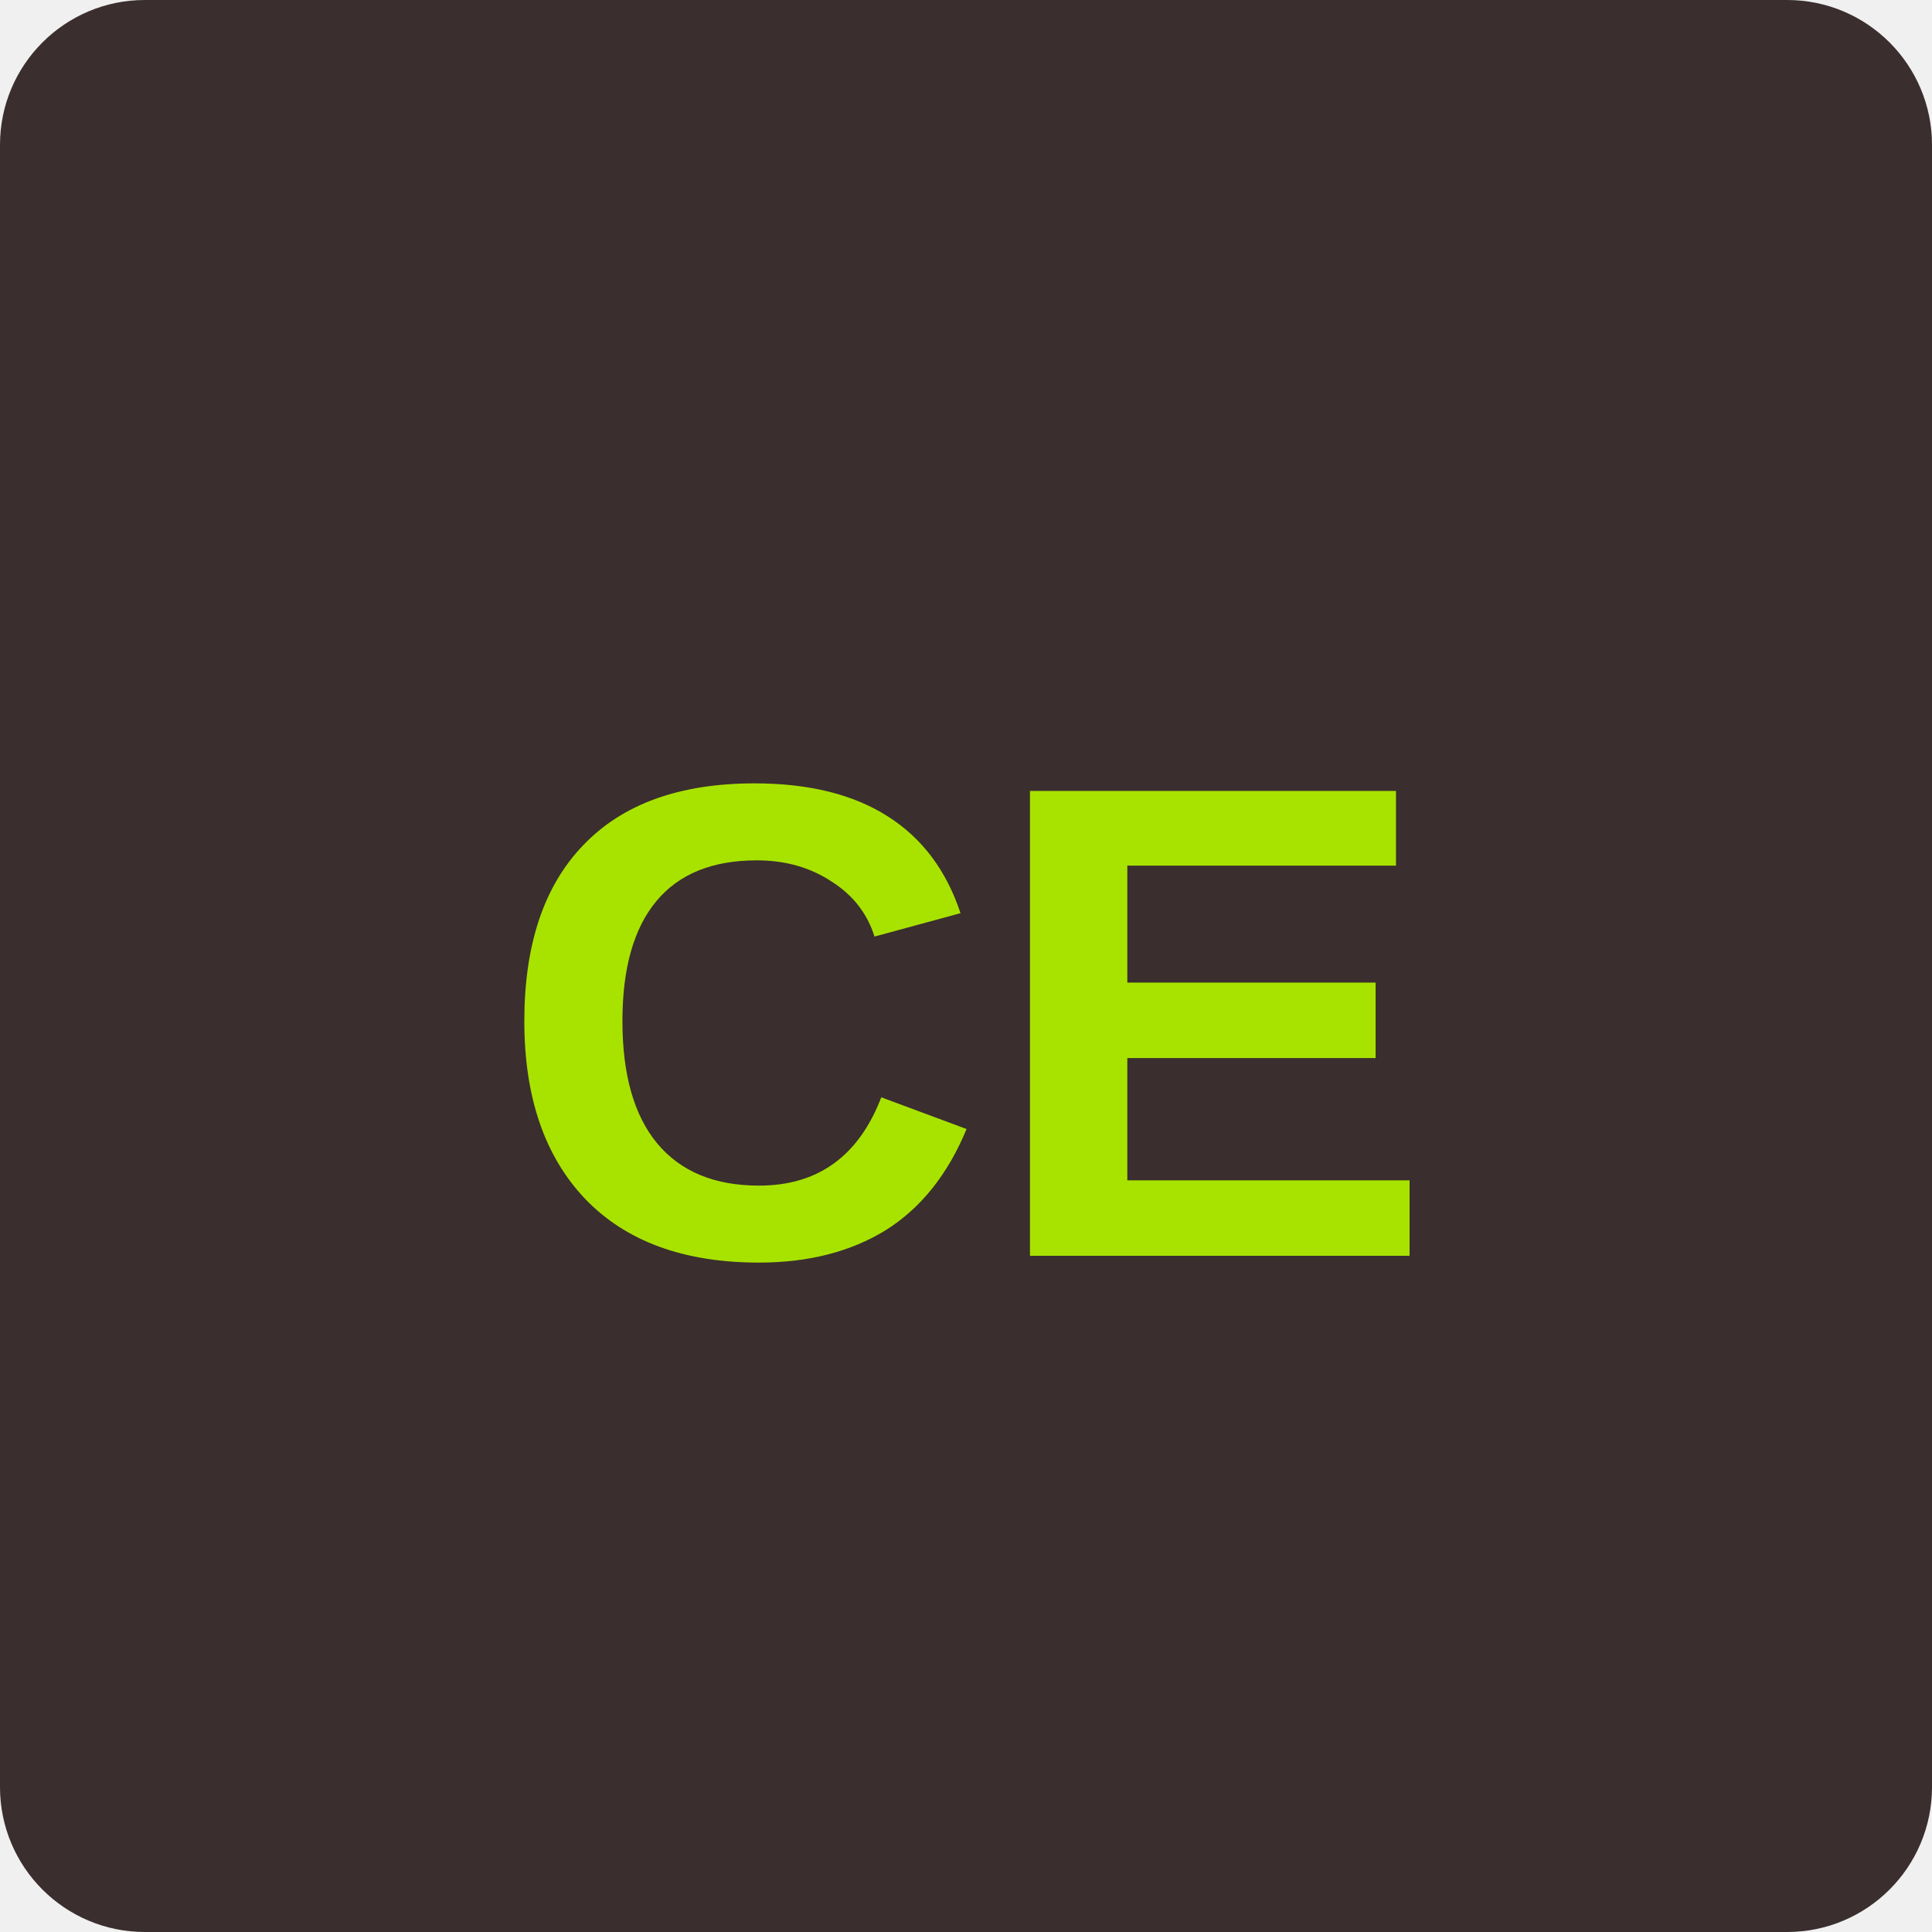
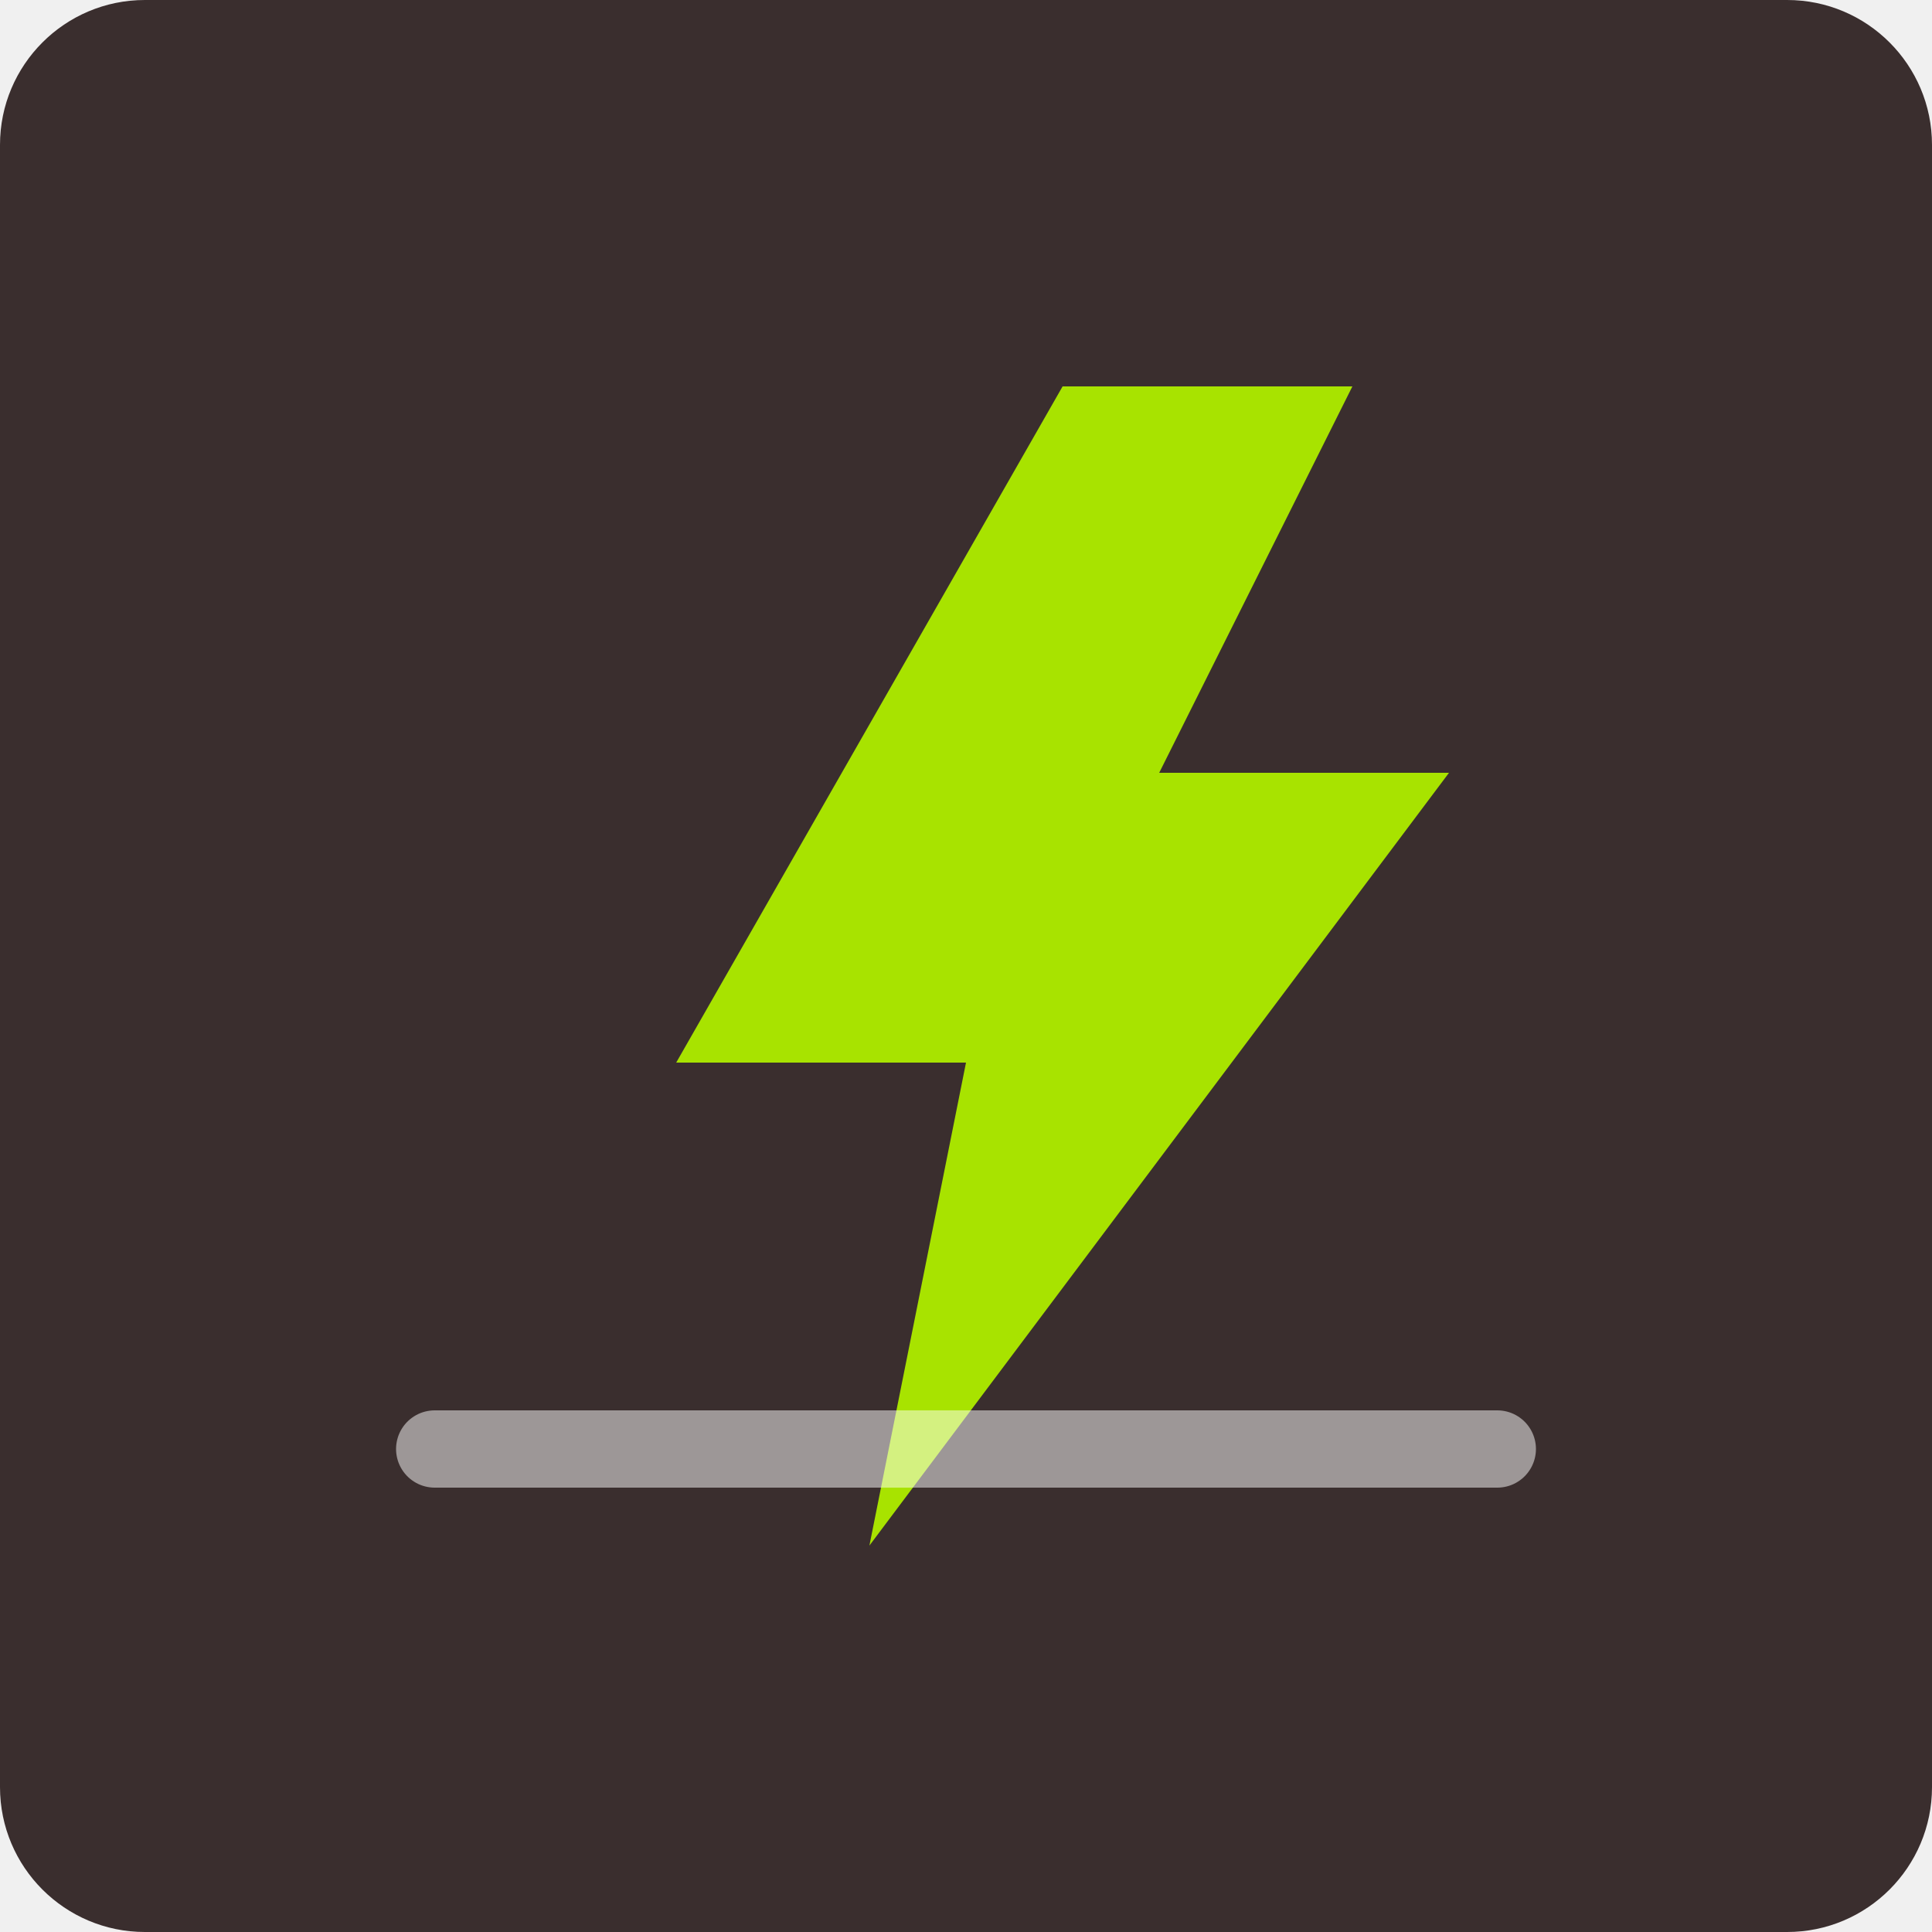
<svg xmlns="http://www.w3.org/2000/svg" width="40" height="40" viewBox="0 0 40 40" fill="none" role="img" aria-label="Chantier Express Net">
  <rect width="40" height="40" rx="3" fill="#3A2E2E" />
-   <text x="20" y="26" text-anchor="middle" font-family="Arial Black,Arial,sans-serif" font-size="14" font-weight="800" fill="#A8E300">CE</text>
+   <path d="M22 8L14 22h6l-2 10 12-16h-6l4-8H22Z" fill="#A8E300" />
+   <path d="M9 30h22" stroke="#FFFFFF" stroke-width="1.6" stroke-linecap="round" opacity="0.5" />
</svg>
